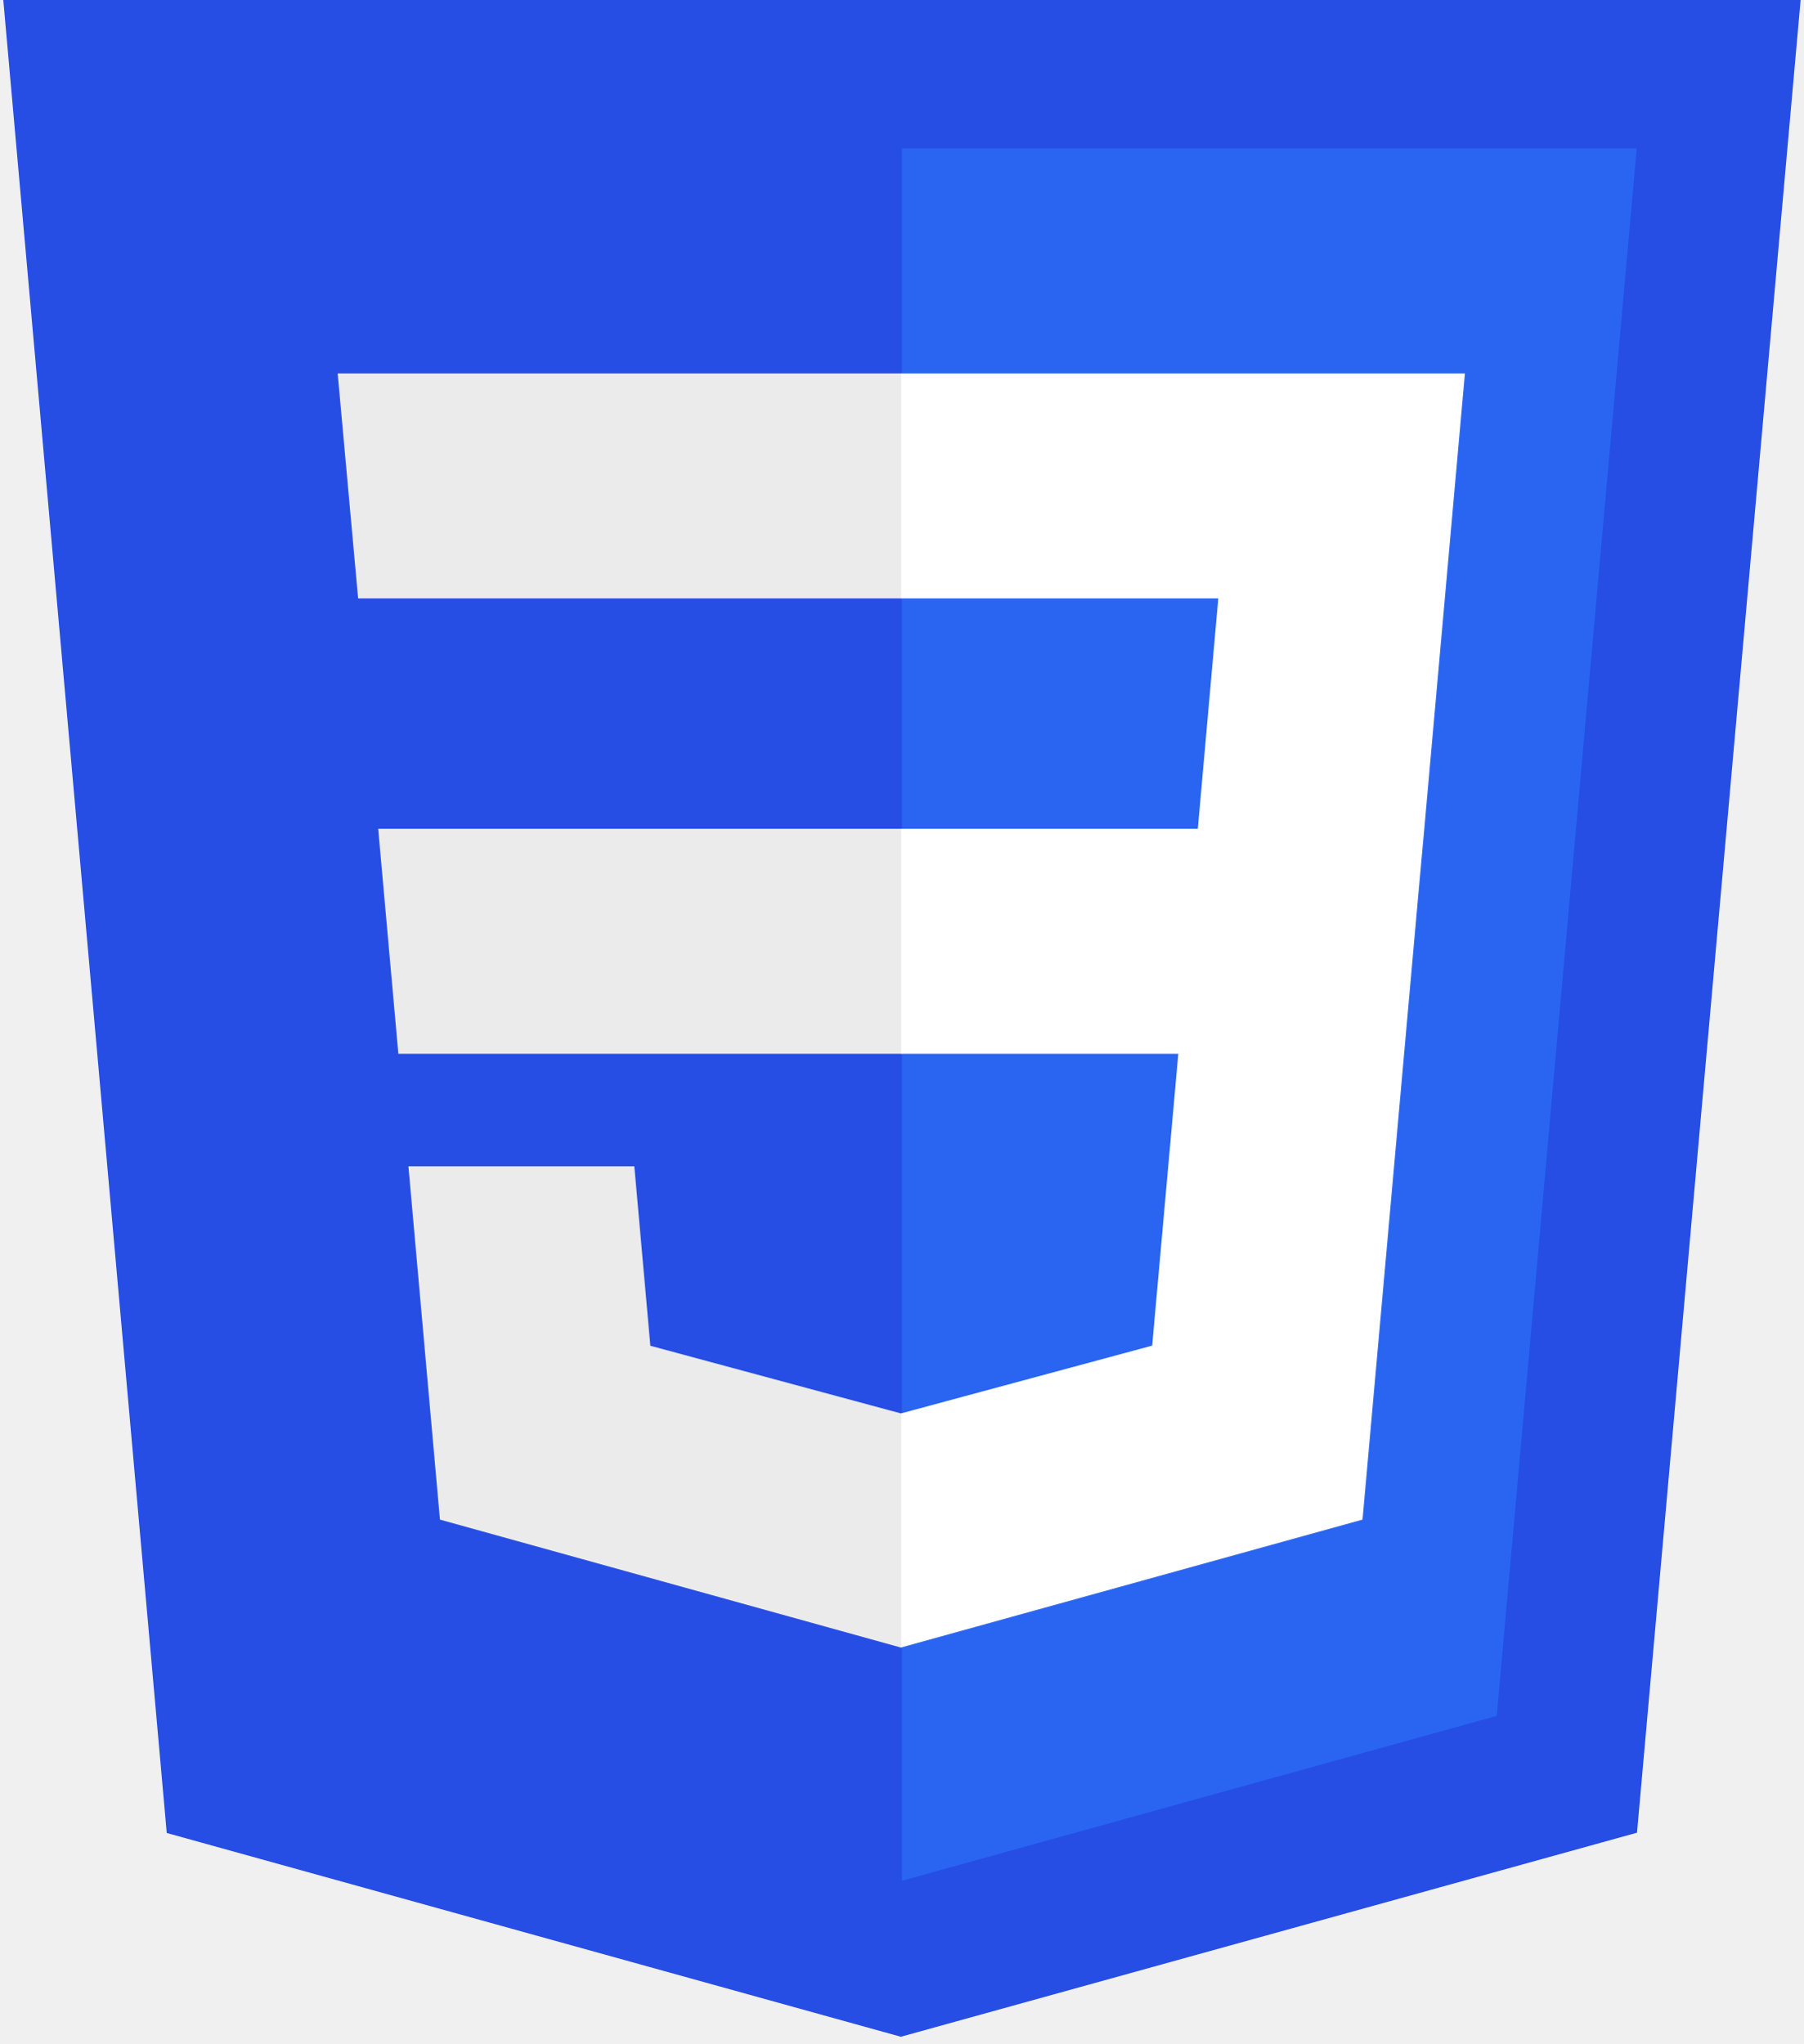
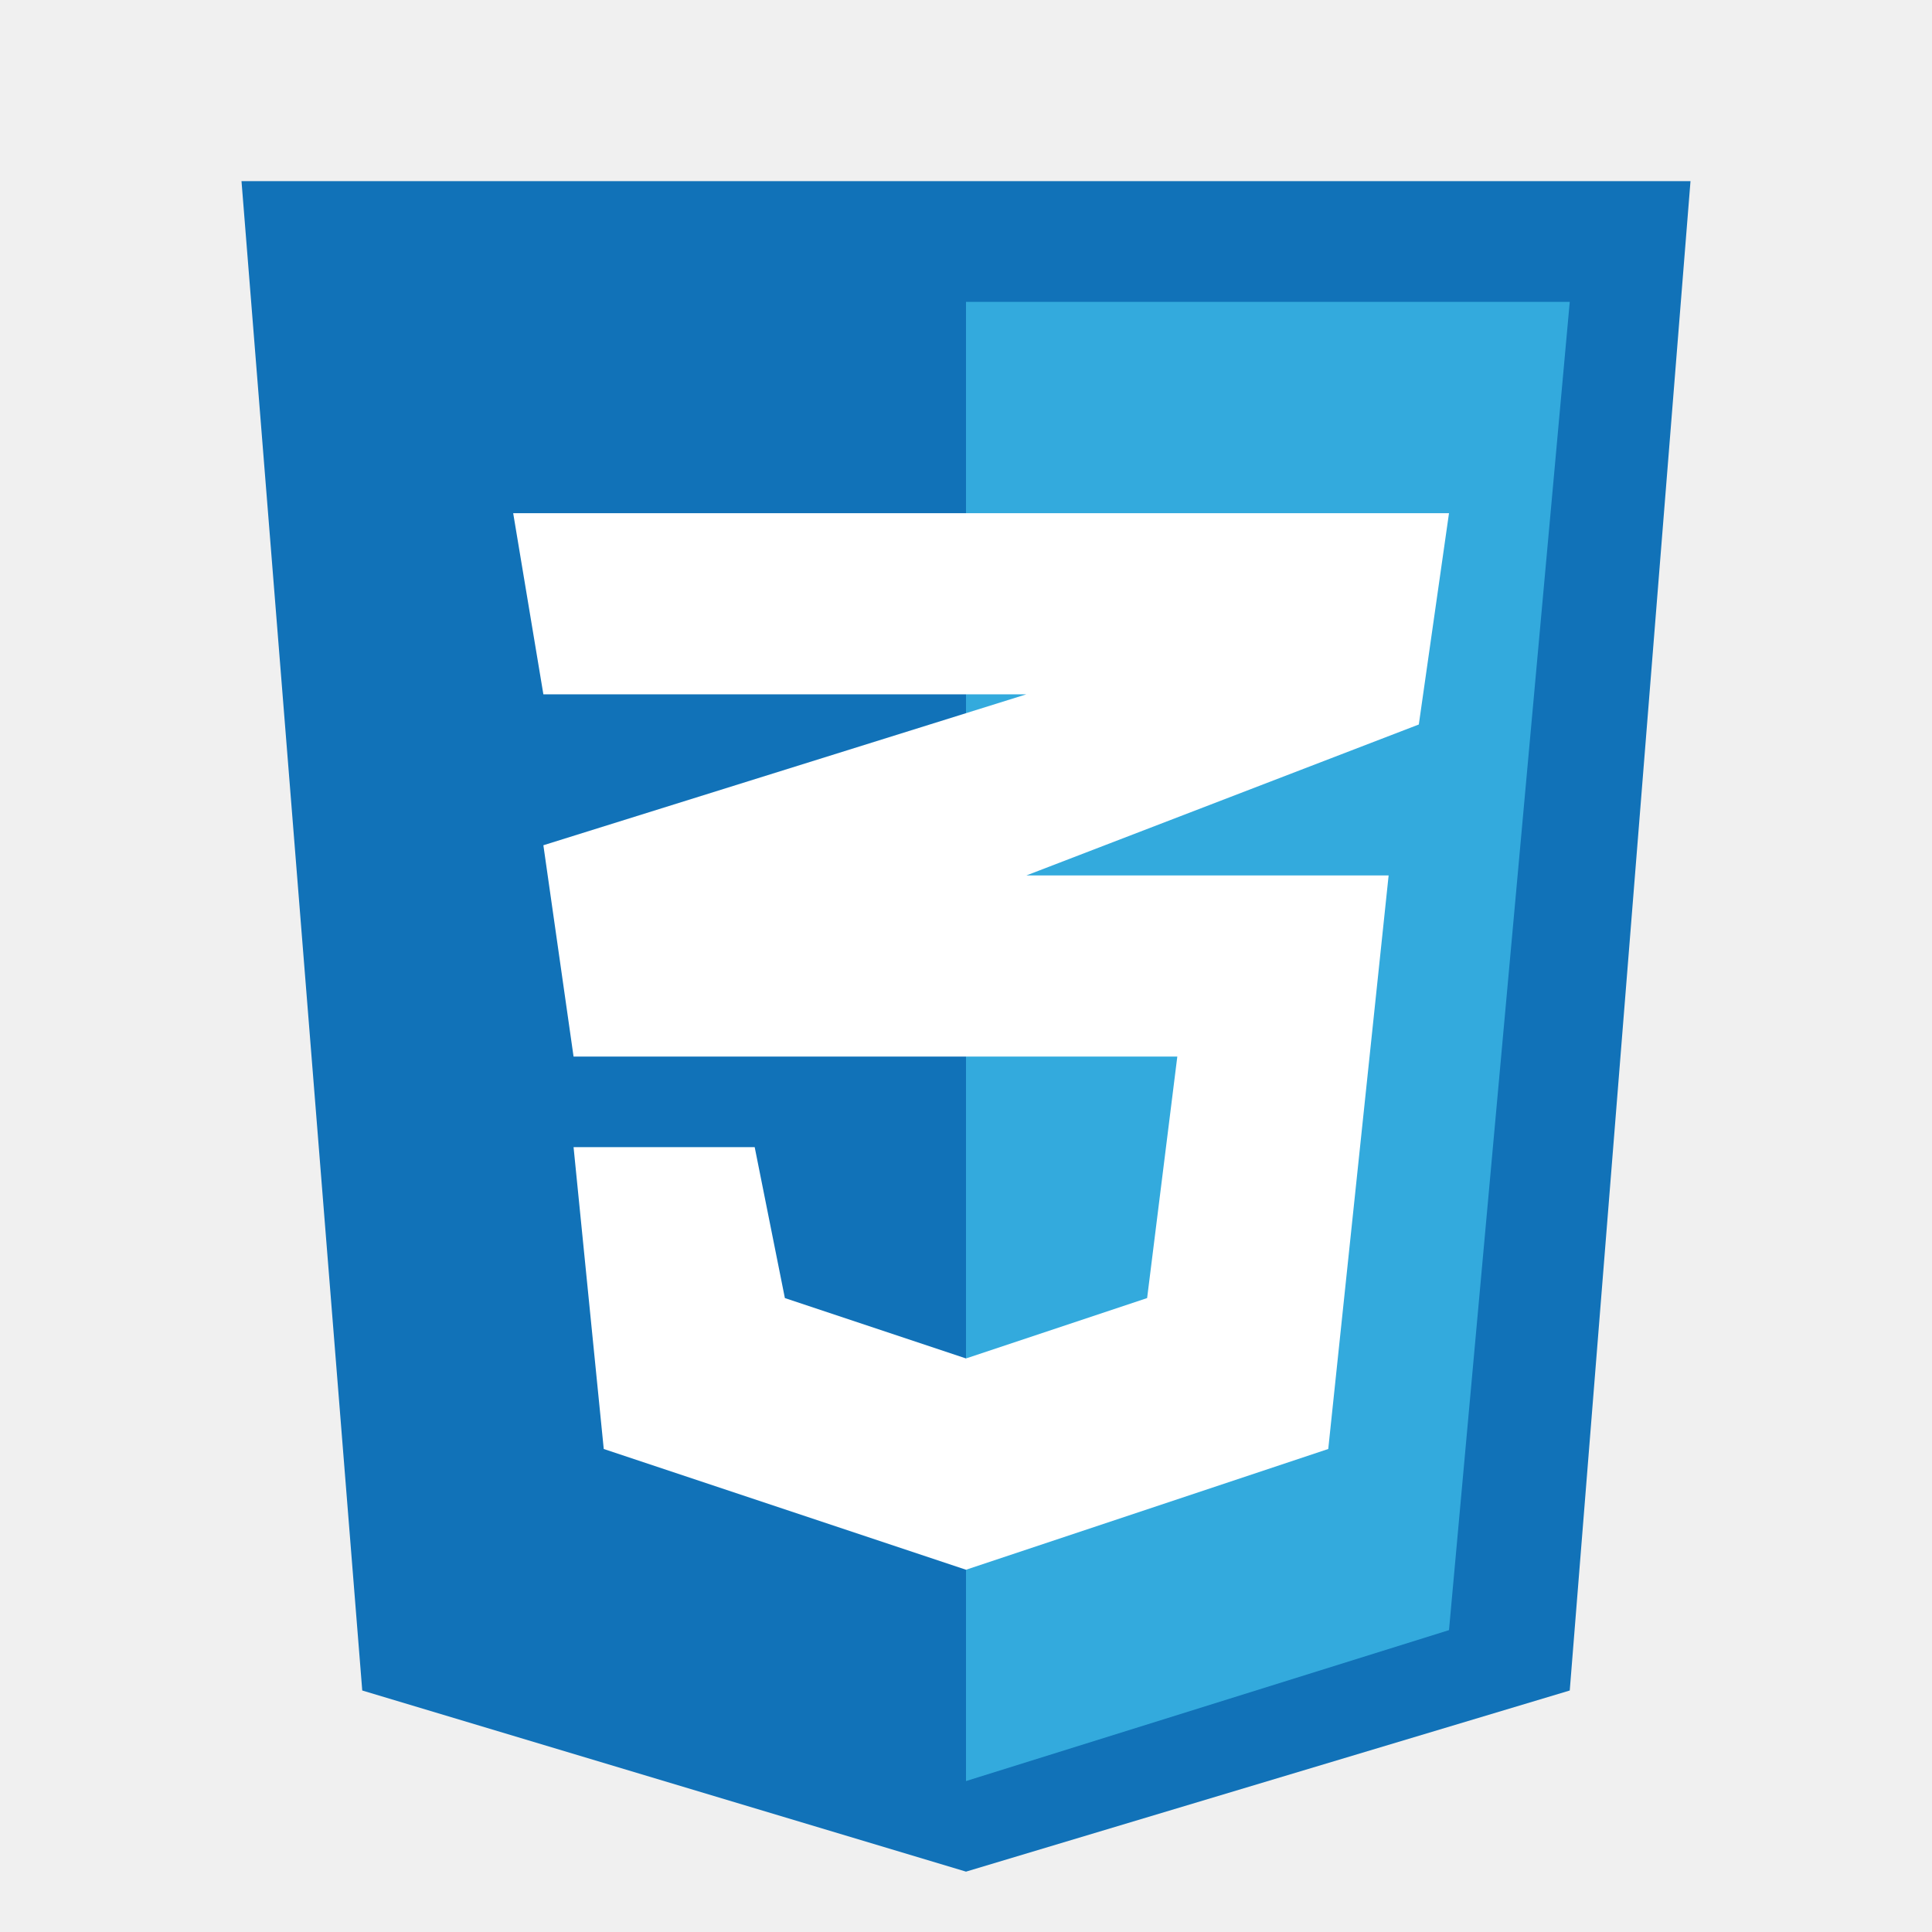
- <svg xmlns="http://www.w3.org/2000/svg" width="256" height="290" viewBox="0 0 256 290" fill="none">
-   <g clip-path="url(#clip0)">
-     <path d="M127.844 289.088L23.662 260.166L0.445 -0.234H255.555L232.314 260.125L127.844 289.088Z" fill="#264DE4" />
-     <path d="M212.417 243.547L232.278 21.058H128V266.951L212.417 243.547Z" fill="#2965F1" />
-     <path d="M53.668 117.636L56.53 149.572H127.999V117.636H53.668Z" fill="#EBEBEB" />
-     <path d="M47.918 52.995L50.821 84.933H128.001V52.995H47.918Z" fill="#EBEBEB" />
-     <path d="M128.001 200.58L127.861 200.618L92.293 191.013L90.019 165.542H57.959L62.433 215.688L127.854 233.849L128.001 233.808V200.58Z" fill="#EBEBEB" />
-     <path d="M202.128 117.637L207.893 52.995H127.891V84.933H172.893L169.987 117.637H127.891V149.573H167.218L163.51 190.993L127.891 200.607V233.834L193.363 215.688L193.844 210.292L201.349 126.213L202.128 117.637Z" fill="white" />
-   </g>
-   <defs>
-     <clipPath id="clip0">
-       <rect width="256" height="290" fill="white" />
-     </clipPath>
-   </defs>
+ <svg xmlns="http://www.w3.org/2000/svg" width="800px" height="800px" viewBox="0 0 32 32" fill="none">
+   <path d="M6 28L4 3H28L26 28L16 31L6 28Z" fill="#1172B8" />
+   <path d="M26 5H16V29.5L24 27L26 5Z" fill="#33AADD" />
+   <path d="M19.5 17.5H9.5L9 14L17 11.5H9L8.5 8.5H24L23.5 12L17 14.5H23L22 24L16 26L10 24L9.5 19H12.5L13 21.5L16 22.5L19 21.5L19.5 17.5Z" fill="white" />
</svg>
